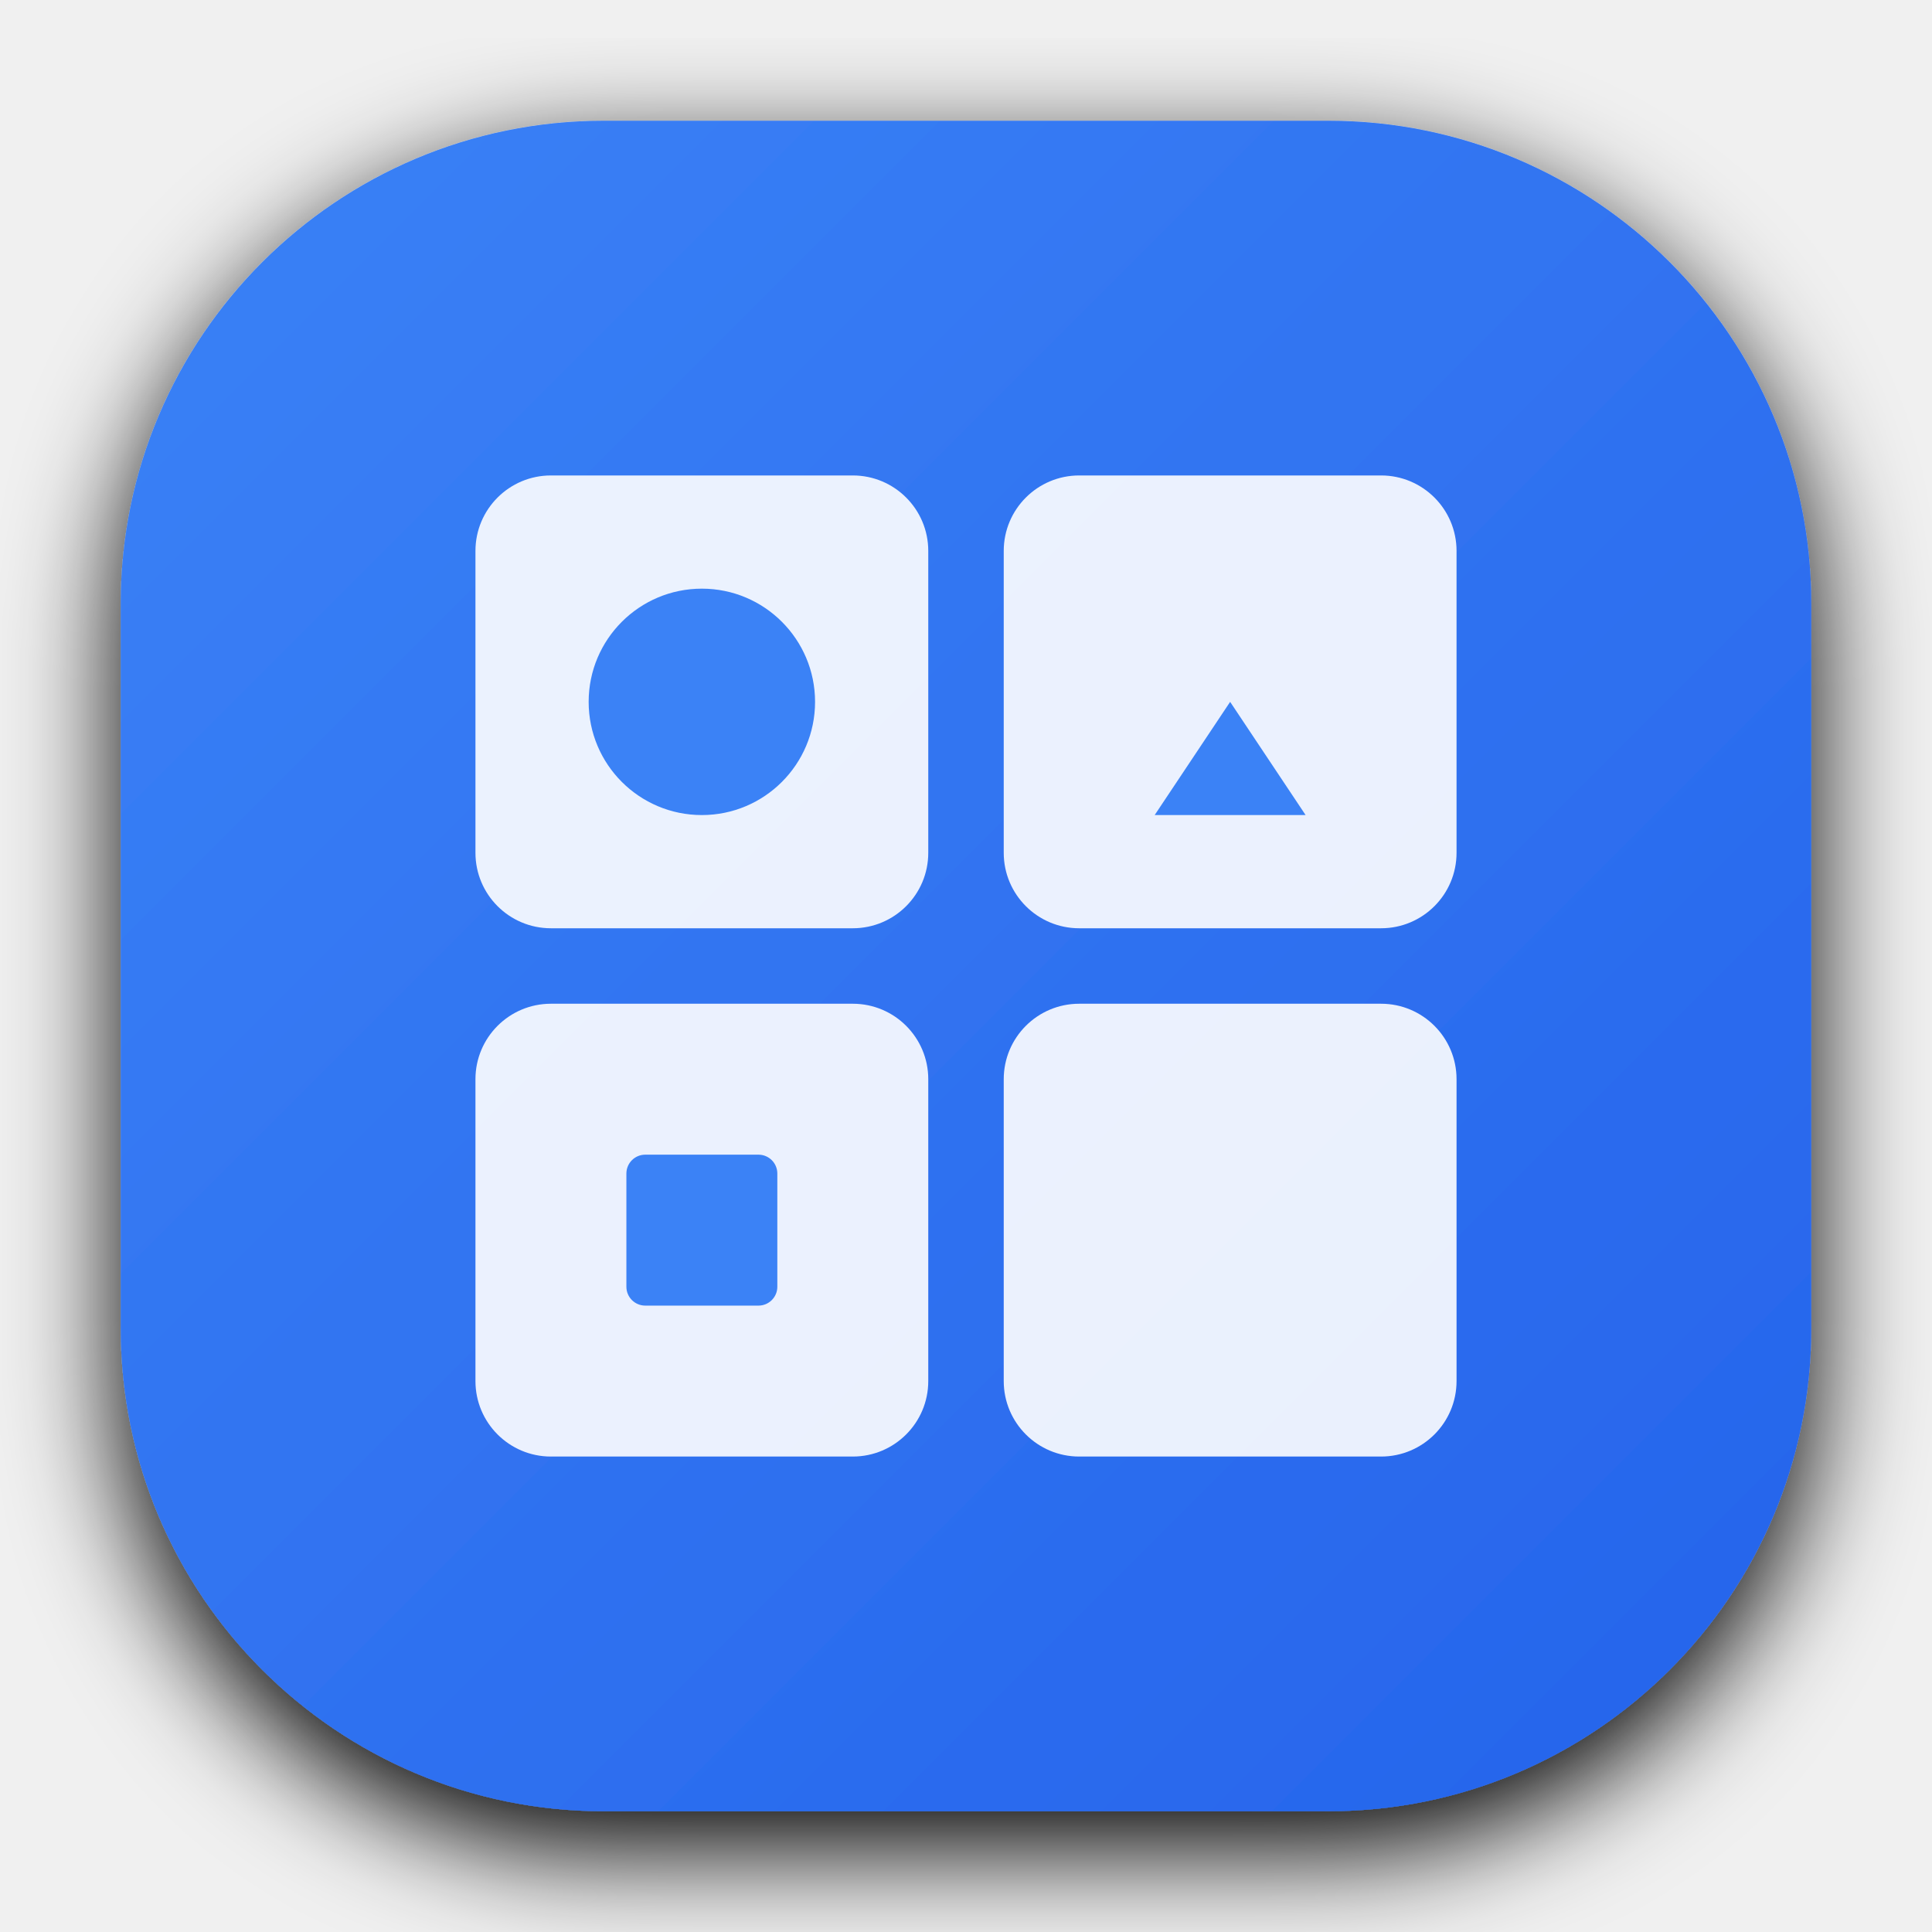
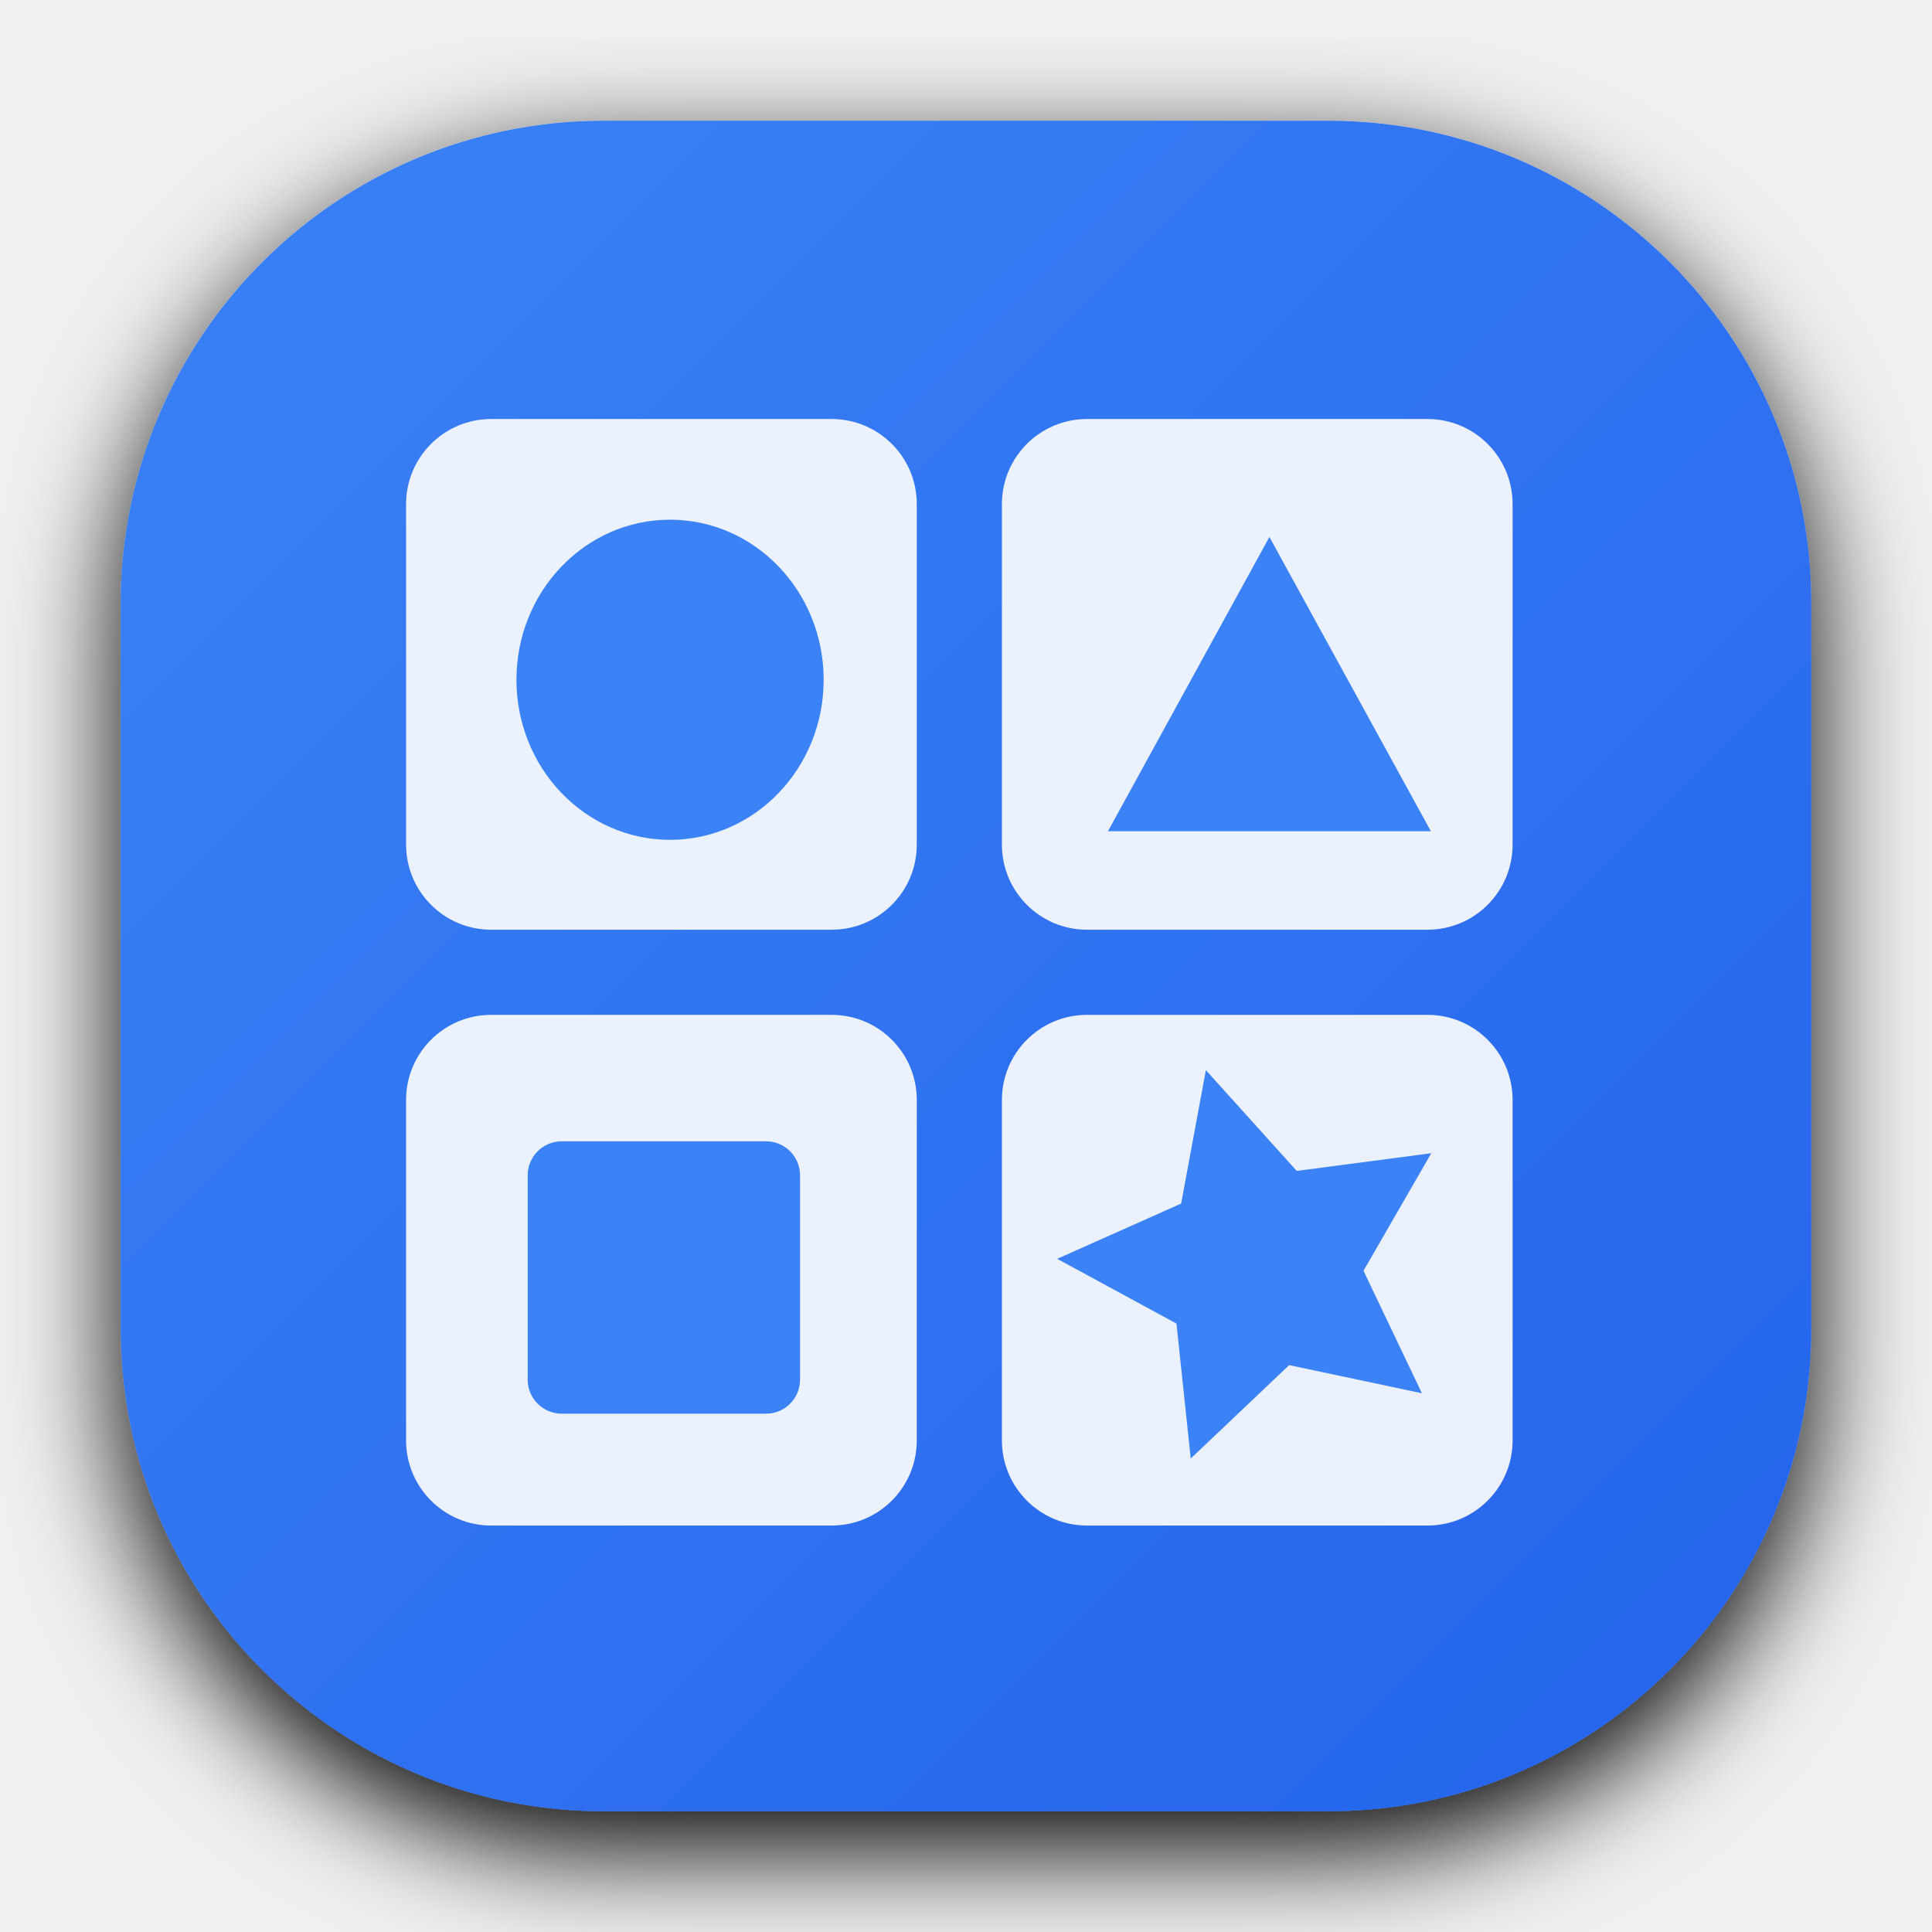
- <svg xmlns="http://www.w3.org/2000/svg" viewBox="0 0 512 512">
-   <defs>
+ <svg xmlns="http://www.w3.org/2000/svg" viewBox="0 0 512 512" version="1.1" id="svg8">
+   <defs id="defs3">
    <linearGradient id="grad" x1="0%" y1="0%" x2="100%" y2="100%">
-       <stop offset="0%" style="stop-color:#3b82f6;stop-opacity:1" />
-       <stop offset="100%" style="stop-color:#2563eb;stop-opacity:1" />
+       <stop offset="0%" style="stop-color:#3b82f6;stop-opacity:1" id="stop1" />
+       <stop offset="100%" style="stop-color:#2563eb;stop-opacity:1" id="stop2" />
    </linearGradient>
-     <filter id="shadow" x="-20%" y="-20%" width="140%" height="140%">
-       <feGaussianBlur in="SourceAlpha" stdDeviation="15" result="blur" />
-       <feOffset in="blur" dx="0" dy="10" result="offsetBlur" />
-       <feMerge>
-         <feMergeNode in="offsetBlur" />
-         <feMergeNode in="SourceGraphic" />
+     <filter id="shadow" x="-0.08" y="-0.08" width="1.161" height="1.183">
+       <feGaussianBlur in="SourceAlpha" stdDeviation="15" result="blur" id="feGaussianBlur2" />
+       <feOffset in="blur" dx="0" dy="10" result="offsetBlur" id="feOffset2" />
+       <feMerge id="feMerge3">
+         <feMergeNode in="offsetBlur" id="feMergeNode2" />
+         <feMergeNode in="SourceGraphic" id="feMergeNode3" />
      </feMerge>
    </filter>
  </defs>
-   <rect x="32" y="32" width="448" height="448" rx="128" fill="url(#grad)" filter="url(#shadow)" />
-   <g transform="translate(106, 106)" fill="#ffffff">
-     <rect x="20" y="20" width="120" height="120" rx="20" fill-opacity="0.9" />
-     <rect x="160" y="20" width="120" height="120" rx="20" fill-opacity="0.9" />
-     <rect x="20" y="160" width="120" height="120" rx="20" fill-opacity="0.9" />
-     <rect x="160" y="160" width="120" height="120" rx="20" fill-opacity="0.9" />
-     <circle cx="80" cy="80" r="30" fill="#3b82f6" />
-     <path d="M220 80 L200 110 L240 110 Z" fill="#3b82f6" />
-     <rect x="60" y="200" width="40" height="40" rx="5" fill="#3b82f6" />
+   <rect x="32" y="32" width="448" height="448" rx="128" fill="url(#grad)" filter="url(#shadow)" id="rect3" />
+   <g transform="translate(106, 106)" fill="#ffffff" id="g8">
+     <rect x="1.615" y="5.044" width="135.342" height="135.342" rx="22.557" fill-opacity="0.9" id="rect4" style="stroke-width:1.128" />
+     <rect x="159.515" y="5.044" width="135.342" height="135.342" rx="22.557" fill-opacity="0.9" id="rect5" style="stroke-width:1.128" />
+     <rect x="1.615" y="162.943" width="135.342" height="135.342" rx="22.557" fill-opacity="0.9" id="rect6" style="stroke-width:1.128" />
+     <rect x="159.515" y="162.943" width="135.342" height="135.342" rx="22.557" fill-opacity="0.9" id="rect7" style="stroke-width:1.128" />
+     <ellipse cx="71.572" cy="74.144" fill="#3b82f6" id="circle7" style="stroke-width:1.385" rx="40.706" ry="42.42" />
+     <path d="M 230.408,36.301 187.621,114.284 h 85.574 z" fill="#3b82f6" id="path7" style="stroke-width:2.358" />
+     <rect x="33.84" y="196.457" width="72.183" height="72.183" rx="9.023" fill="#3b82f6" id="rect8" style="stroke-width:1.805" />
+     <path style="fill:#3b82f6;fill-opacity:1;stroke:none;stroke-width:7.54" id="path8" d="m 228.857,230 -31.191,-6.611 -23.129,21.947 -3.352,-31.708 -28.02,-15.215 29.12,-12.986 5.811,-31.35 21.349,23.682 31.612,-4.161 -15.926,27.622 z" transform="matrix(1.127854,0,0,1.127854,12.7045,3.821268)" />
  </g>
</svg>
